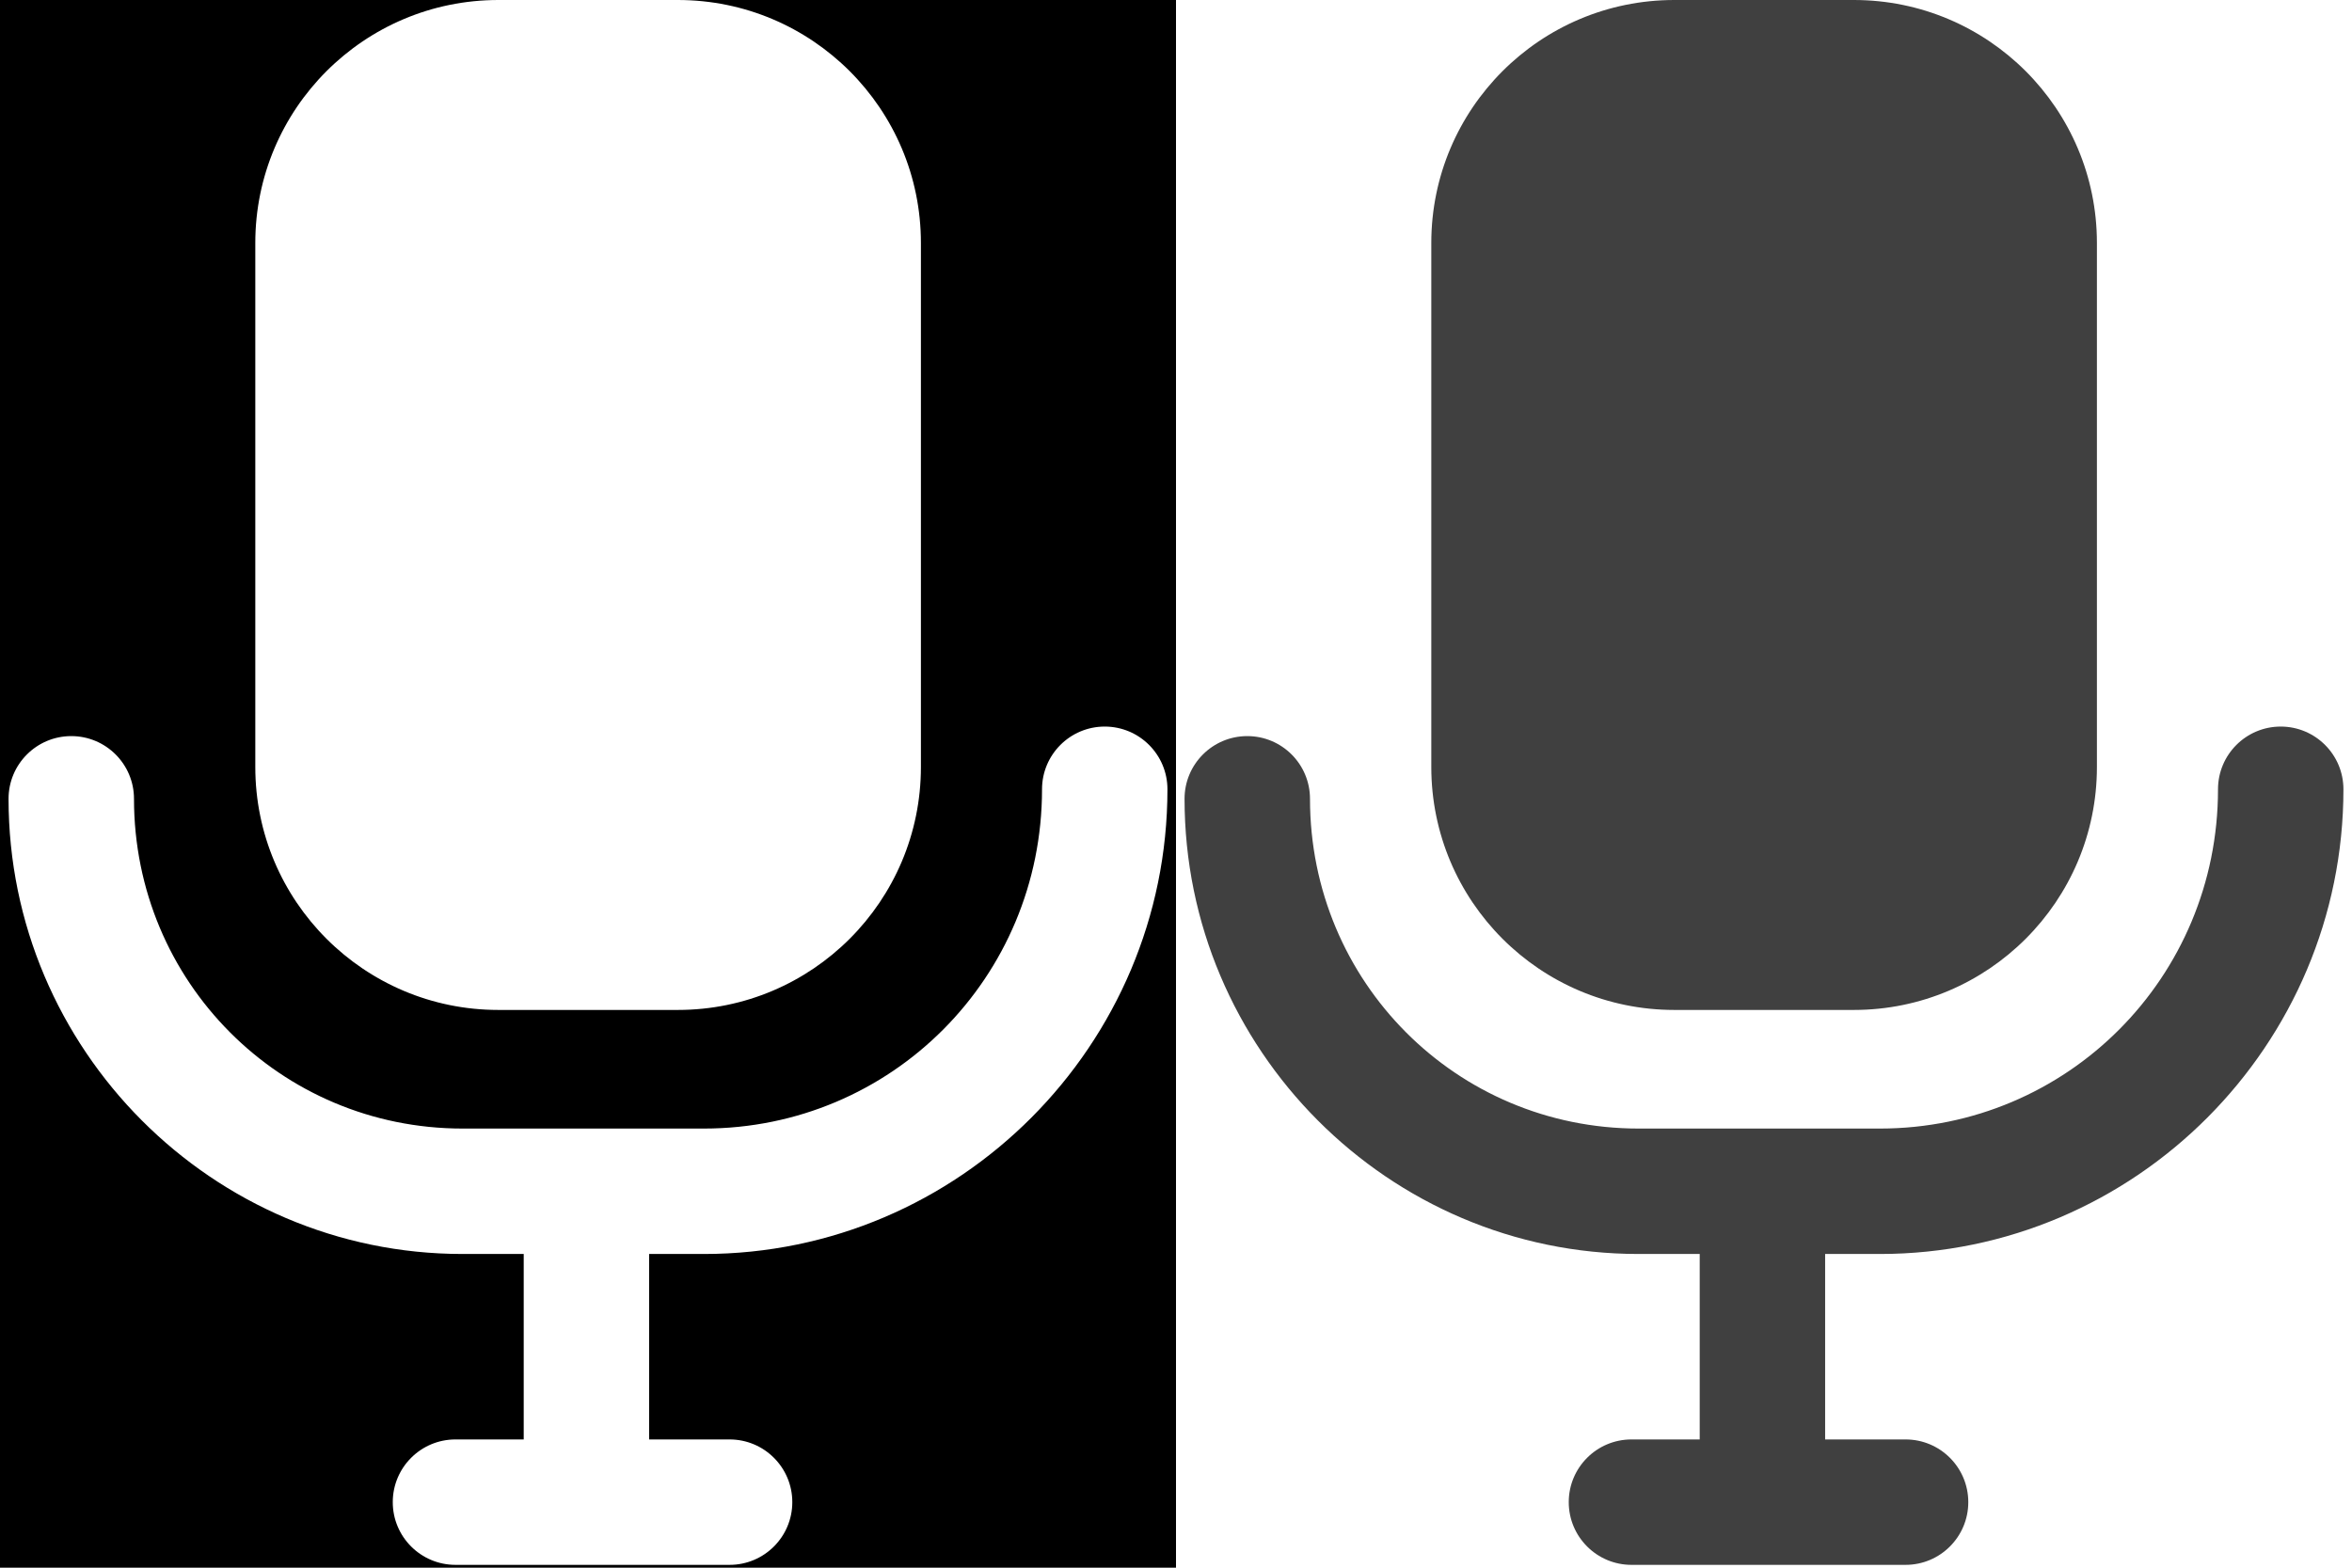
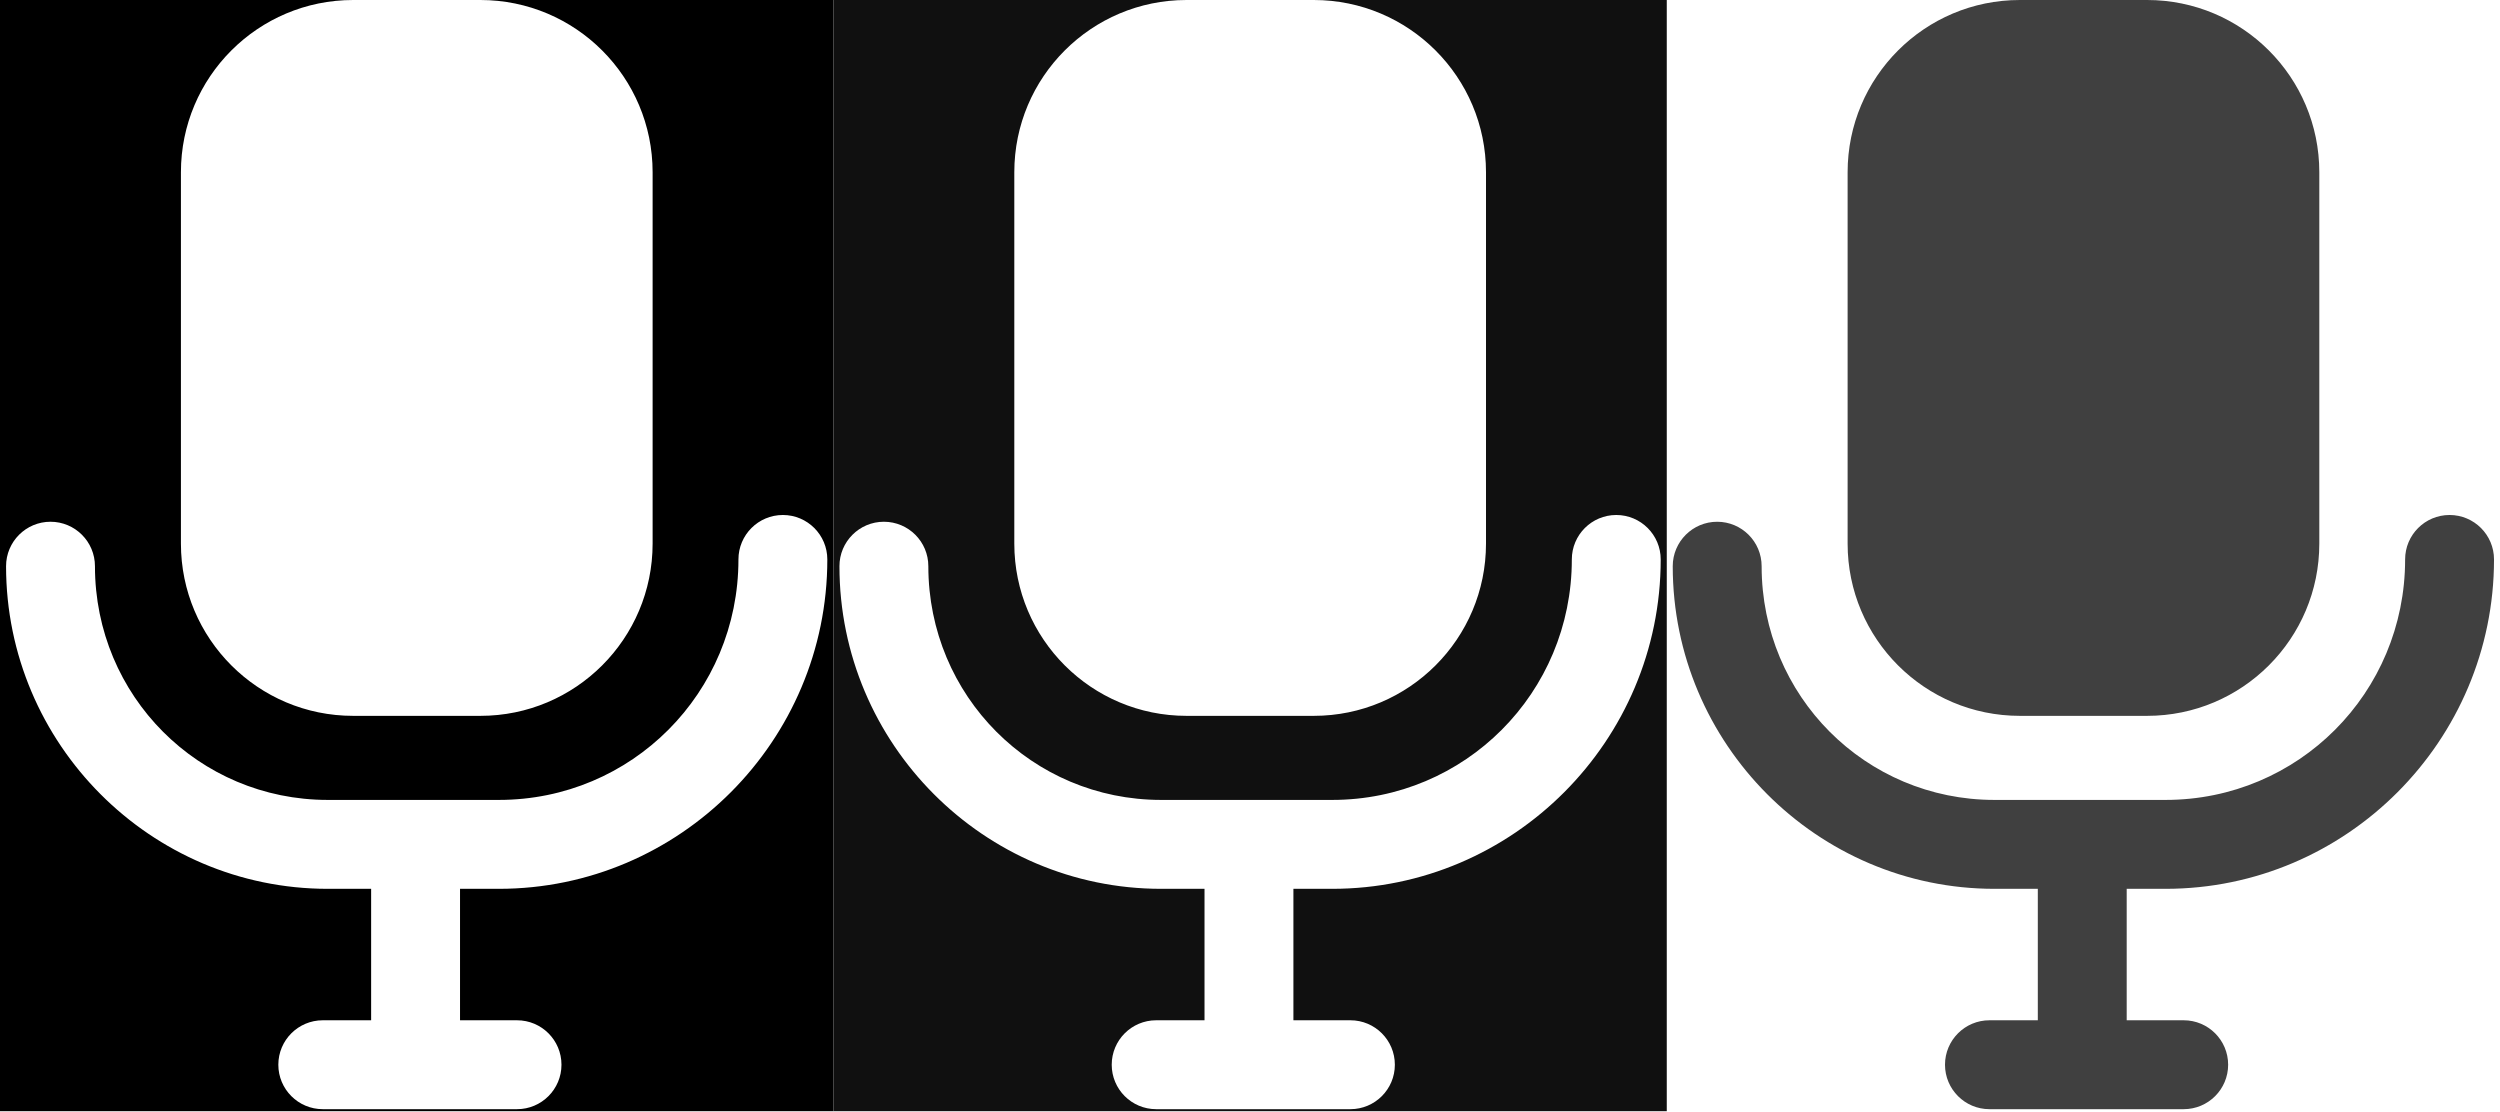
- <svg xmlns="http://www.w3.org/2000/svg" id="svg20" version="1.1" viewBox="0 0 132 88" height="88" width="132">
+ <svg xmlns="http://www.w3.org/2000/svg" width="197.988" height="88" viewBox="0 0 197.988 88" version="1.1" id="svg20">
  <defs id="defs24" />
-   <g id="g890" style="fill:#000000;fill-opacity:1">
-     <path id="rect851" style="fill:#000000;fill-opacity:1;stroke:#101010;stroke-width:0;stroke-linecap:round;stroke-dasharray:none;paint-order:markers fill stroke" d="M 0,0 V 88 H 66 V 0 H 38.043 c 7.533,0 13.641,6.108 13.641,13.641 v 29.41 c 0,7.533 -6.108,13.641 -13.641,13.641 H 27.969 c -7.533,0 -13.641,-6.108 -13.641,-13.641 V 13.641 C 14.328,6.108 20.436,0 27.969,0 Z m 62,40.785 a 3.52,3.52 0 0 1 3.52,3.52 c 0,14.359 -11.682,26.086 -26.014,26.086 h -3.074 v 10.41 h 4.514 a 3.52,3.52 0 0 1 3.52,3.52 3.52,3.52 0 0 1 -3.52,3.52 H 25.562 A 3.52,3.52 0 0 1 22.043,84.32 3.52,3.52 0 0 1 25.562,80.801 h 3.83 V 70.391 h -3.432 C 11.924,70.392 0.48,58.905 0.48,44.842 A 3.52,3.52 0 0 1 4,41.32 3.52,3.52 0 0 1 7.52,44.842 c 2e-7,10.271 8.22,18.509 18.439,18.508 h 13.547 c 10.515,0 18.975,-8.478 18.975,-19.045 A 3.52,3.52 0 0 1 62,40.785 Z" />
+   <g id="g890-7" style="fill:#000000;fill-opacity:1">
+     <path id="rect851-2" style="fill:#000000;fill-opacity:1;stroke:#101010;stroke-width:0;stroke-linecap:round;stroke-dasharray:none;paint-order:markers fill stroke" d="M 0,0 V 88 H 66 V 0 H 38.043 c 7.533,0 13.641,6.108 13.641,13.641 v 29.41 c 0,7.533 -6.108,13.641 -13.641,13.641 H 27.969 c -7.533,0 -13.641,-6.108 -13.641,-13.641 V 13.641 C 14.328,6.108 20.436,0 27.969,0 Z m 62,40.785 a 3.52,3.52 0 0 1 3.52,3.52 c 0,14.359 -11.682,26.086 -26.014,26.086 h -3.074 v 10.41 h 4.514 a 3.52,3.52 0 0 1 3.52,3.52 3.52,3.52 0 0 1 -3.52,3.52 H 25.562 A 3.52,3.52 0 0 1 22.043,84.32 3.52,3.52 0 0 1 25.562,80.801 h 3.83 V 70.391 h -3.432 C 11.924,70.392 0.48,58.905 0.48,44.842 A 3.52,3.52 0 0 1 4,41.32 3.52,3.52 0 0 1 7.52,44.842 c 2e-7,10.271 8.22,18.509 18.439,18.508 h 13.547 c 10.515,0 18.975,-8.478 18.975,-19.045 A 3.52,3.52 0 0 1 62,40.785 Z" />
  </g>
-   <path d="m 93.969,5e-7 c -7.533,0 -13.641,6.108 -13.641,13.641 v 29.41 c 0,7.533 6.108,13.641 13.641,13.641 h 10.074 c 7.533,0 13.641,-6.108 13.641,-13.641 V 13.641 C 117.684,6.108 111.576,5e-7 104.043,5e-7 Z m 34.025,40.785 a 3.52,3.52 0 0 0 -3.514,3.52 c 0,10.567 -8.46,19.045 -18.975,19.045 H 91.959 C 81.74,63.35 73.52,55.112 73.52,44.842 A 3.52,3.52 0 0 0 70,41.32 3.52,3.52 0 0 0 66.48,44.842 c 0,14.063 11.444,25.55 25.48,25.549 h 3.432 V 80.801 H 91.562 a 3.52,3.52 0 0 0 -3.52,3.52 3.52,3.52 0 0 0 3.52,3.52 h 15.383 a 3.52,3.52 0 0 0 3.52,-3.52 3.52,3.52 0 0 0 -3.52,-3.52 h -4.514 V 70.391 h 3.074 c 14.331,0 26.014,-11.727 26.014,-26.086 A 3.52,3.52 0 0 0 128,40.785 a 3.52,3.52 0 0 0 -0.006,0 z" style="fill:#404040;fill-opacity:1;stroke:#080808;stroke-width:0;stroke-linecap:round;stroke-dasharray:none;paint-order:markers fill stroke" id="rect832" />
+   <g id="g853">
+     <path d="m 159.963,1e-6 c -7.533,0 -13.641,6.108 -13.641,13.641 v 29.41 c 0,7.533 6.108,13.641 13.641,13.641 h 10.074 c 7.533,0 13.641,-6.108 13.641,-13.641 V 13.641 C 183.678,6.108 177.57,1e-6 170.037,1e-6 Z m 34.025,40.785 a 3.52,3.52 0 0 0 -3.514,3.52 c 0,10.567 -8.46,19.045 -18.975,19.045 h -13.547 c -10.219,8.44e-4 -18.439,-8.237 -18.439,-18.508 a 3.52,3.52 0 0 0 -3.52,-3.521 3.52,3.52 0 0 0 -3.52,3.521 c 0,14.063 11.444,25.55 25.48,25.549 h 3.432 v 10.41 h -3.83 a 3.52,3.52 0 0 0 -3.52,3.52 3.52,3.52 0 0 0 3.52,3.52 h 15.383 a 3.52,3.52 0 0 0 3.52,-3.52 3.52,3.52 0 0 0 -3.52,-3.52 h -4.514 V 70.391 H 171.5 c 14.331,0 26.014,-11.727 26.014,-26.086 a 3.52,3.52 0 0 0 -3.52,-3.52 3.52,3.52 0 0 0 -0.006,0 z" style="fill:#404040;fill-opacity:1;stroke:#080808;stroke-width:0;stroke-linecap:round;stroke-dasharray:none;paint-order:markers fill stroke" id="rect832-0" />
+   </g>
+   <g style="fill:#000000;fill-opacity:1" id="g835" transform="translate(66)">
+     <path d="M 0,0 V 88 H 66 V 0 H 38.043 c 7.533,0 13.641,6.108 13.641,13.641 v 29.41 c 0,7.533 -6.108,13.641 -13.641,13.641 H 27.969 c -7.533,0 -13.641,-6.108 -13.641,-13.641 V 13.641 C 14.328,6.108 20.436,0 27.969,0 Z m 62,40.785 a 3.52,3.52 0 0 1 3.52,3.52 c 0,14.359 -11.682,26.086 -26.014,26.086 h -3.074 v 10.41 h 4.514 a 3.52,3.52 0 0 1 3.52,3.52 3.52,3.52 0 0 1 -3.52,3.52 H 25.562 A 3.52,3.52 0 0 1 22.043,84.32 3.52,3.52 0 0 1 25.562,80.801 h 3.83 V 70.391 h -3.432 C 11.924,70.392 0.48,58.905 0.48,44.842 A 3.52,3.52 0 0 1 4,41.32 3.52,3.52 0 0 1 7.52,44.842 c 2e-7,10.271 8.22,18.509 18.439,18.508 h 13.547 c 10.515,0 18.975,-8.478 18.975,-19.045 A 3.52,3.52 0 0 1 62,40.785 Z" style="fill:#101010;fill-opacity:1;stroke:#101010;stroke-width:0;stroke-linecap:round;stroke-dasharray:none;paint-order:markers fill stroke" id="path833" />
+   </g>
</svg>
